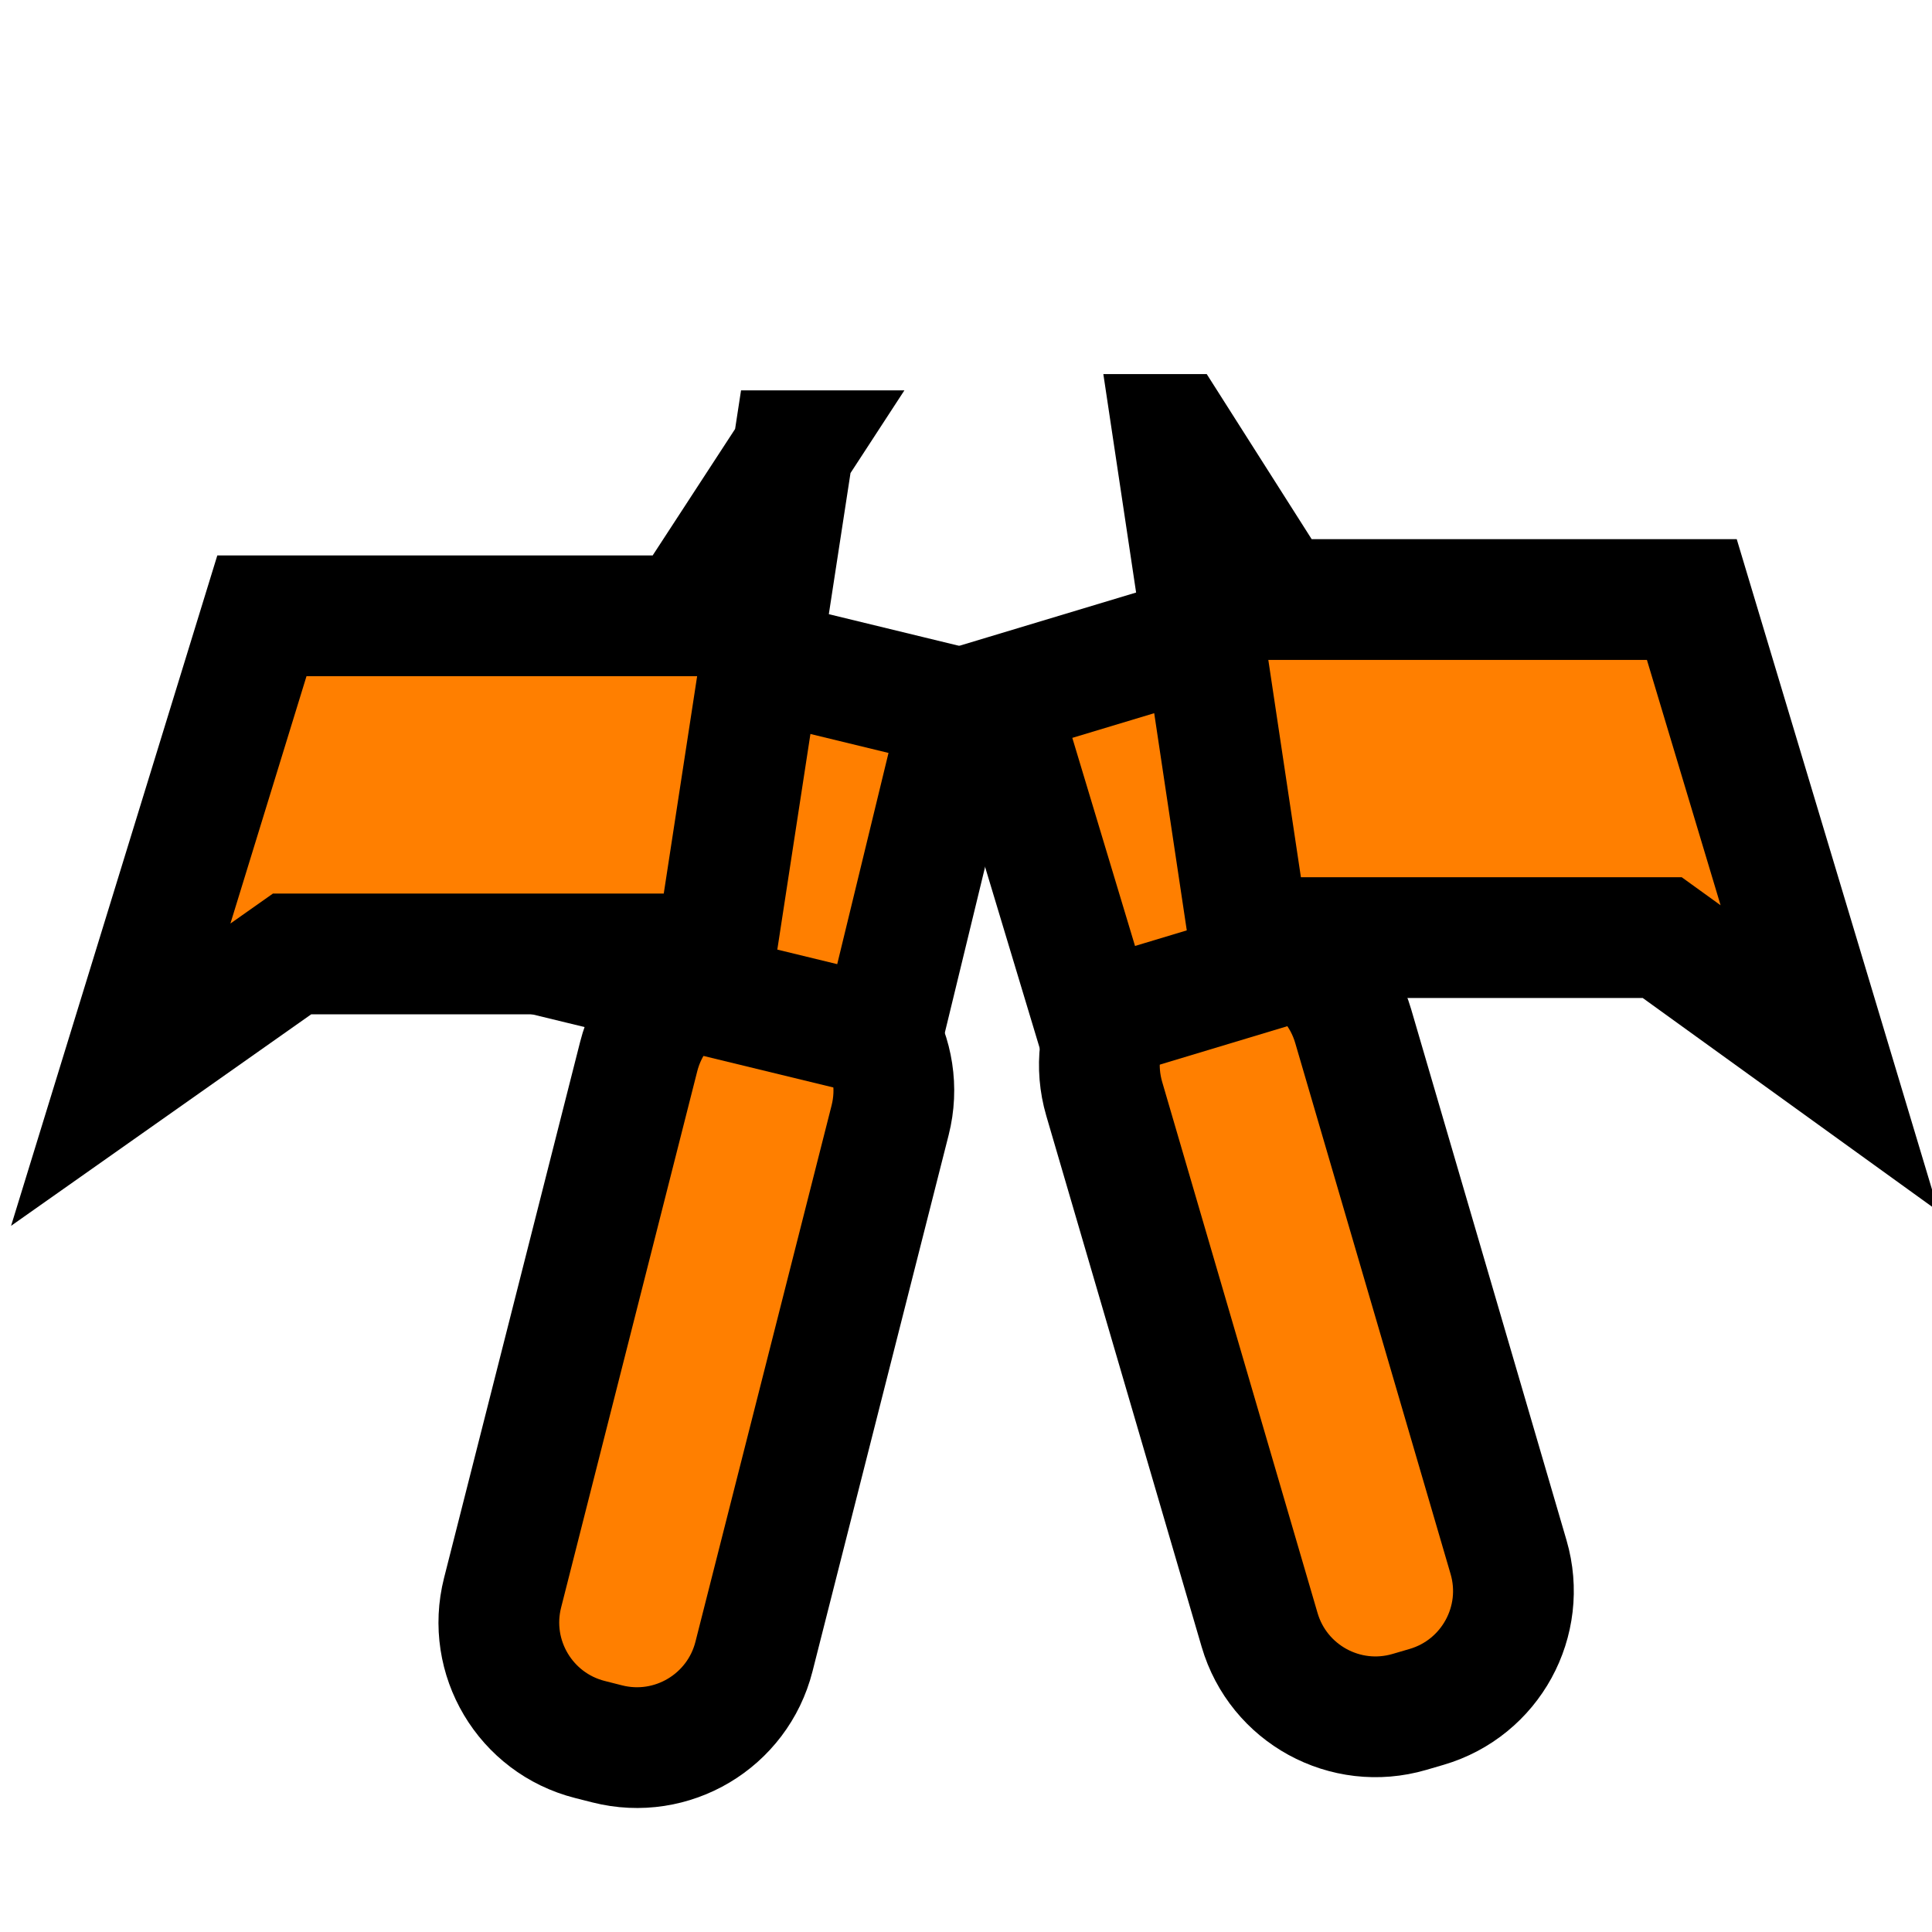
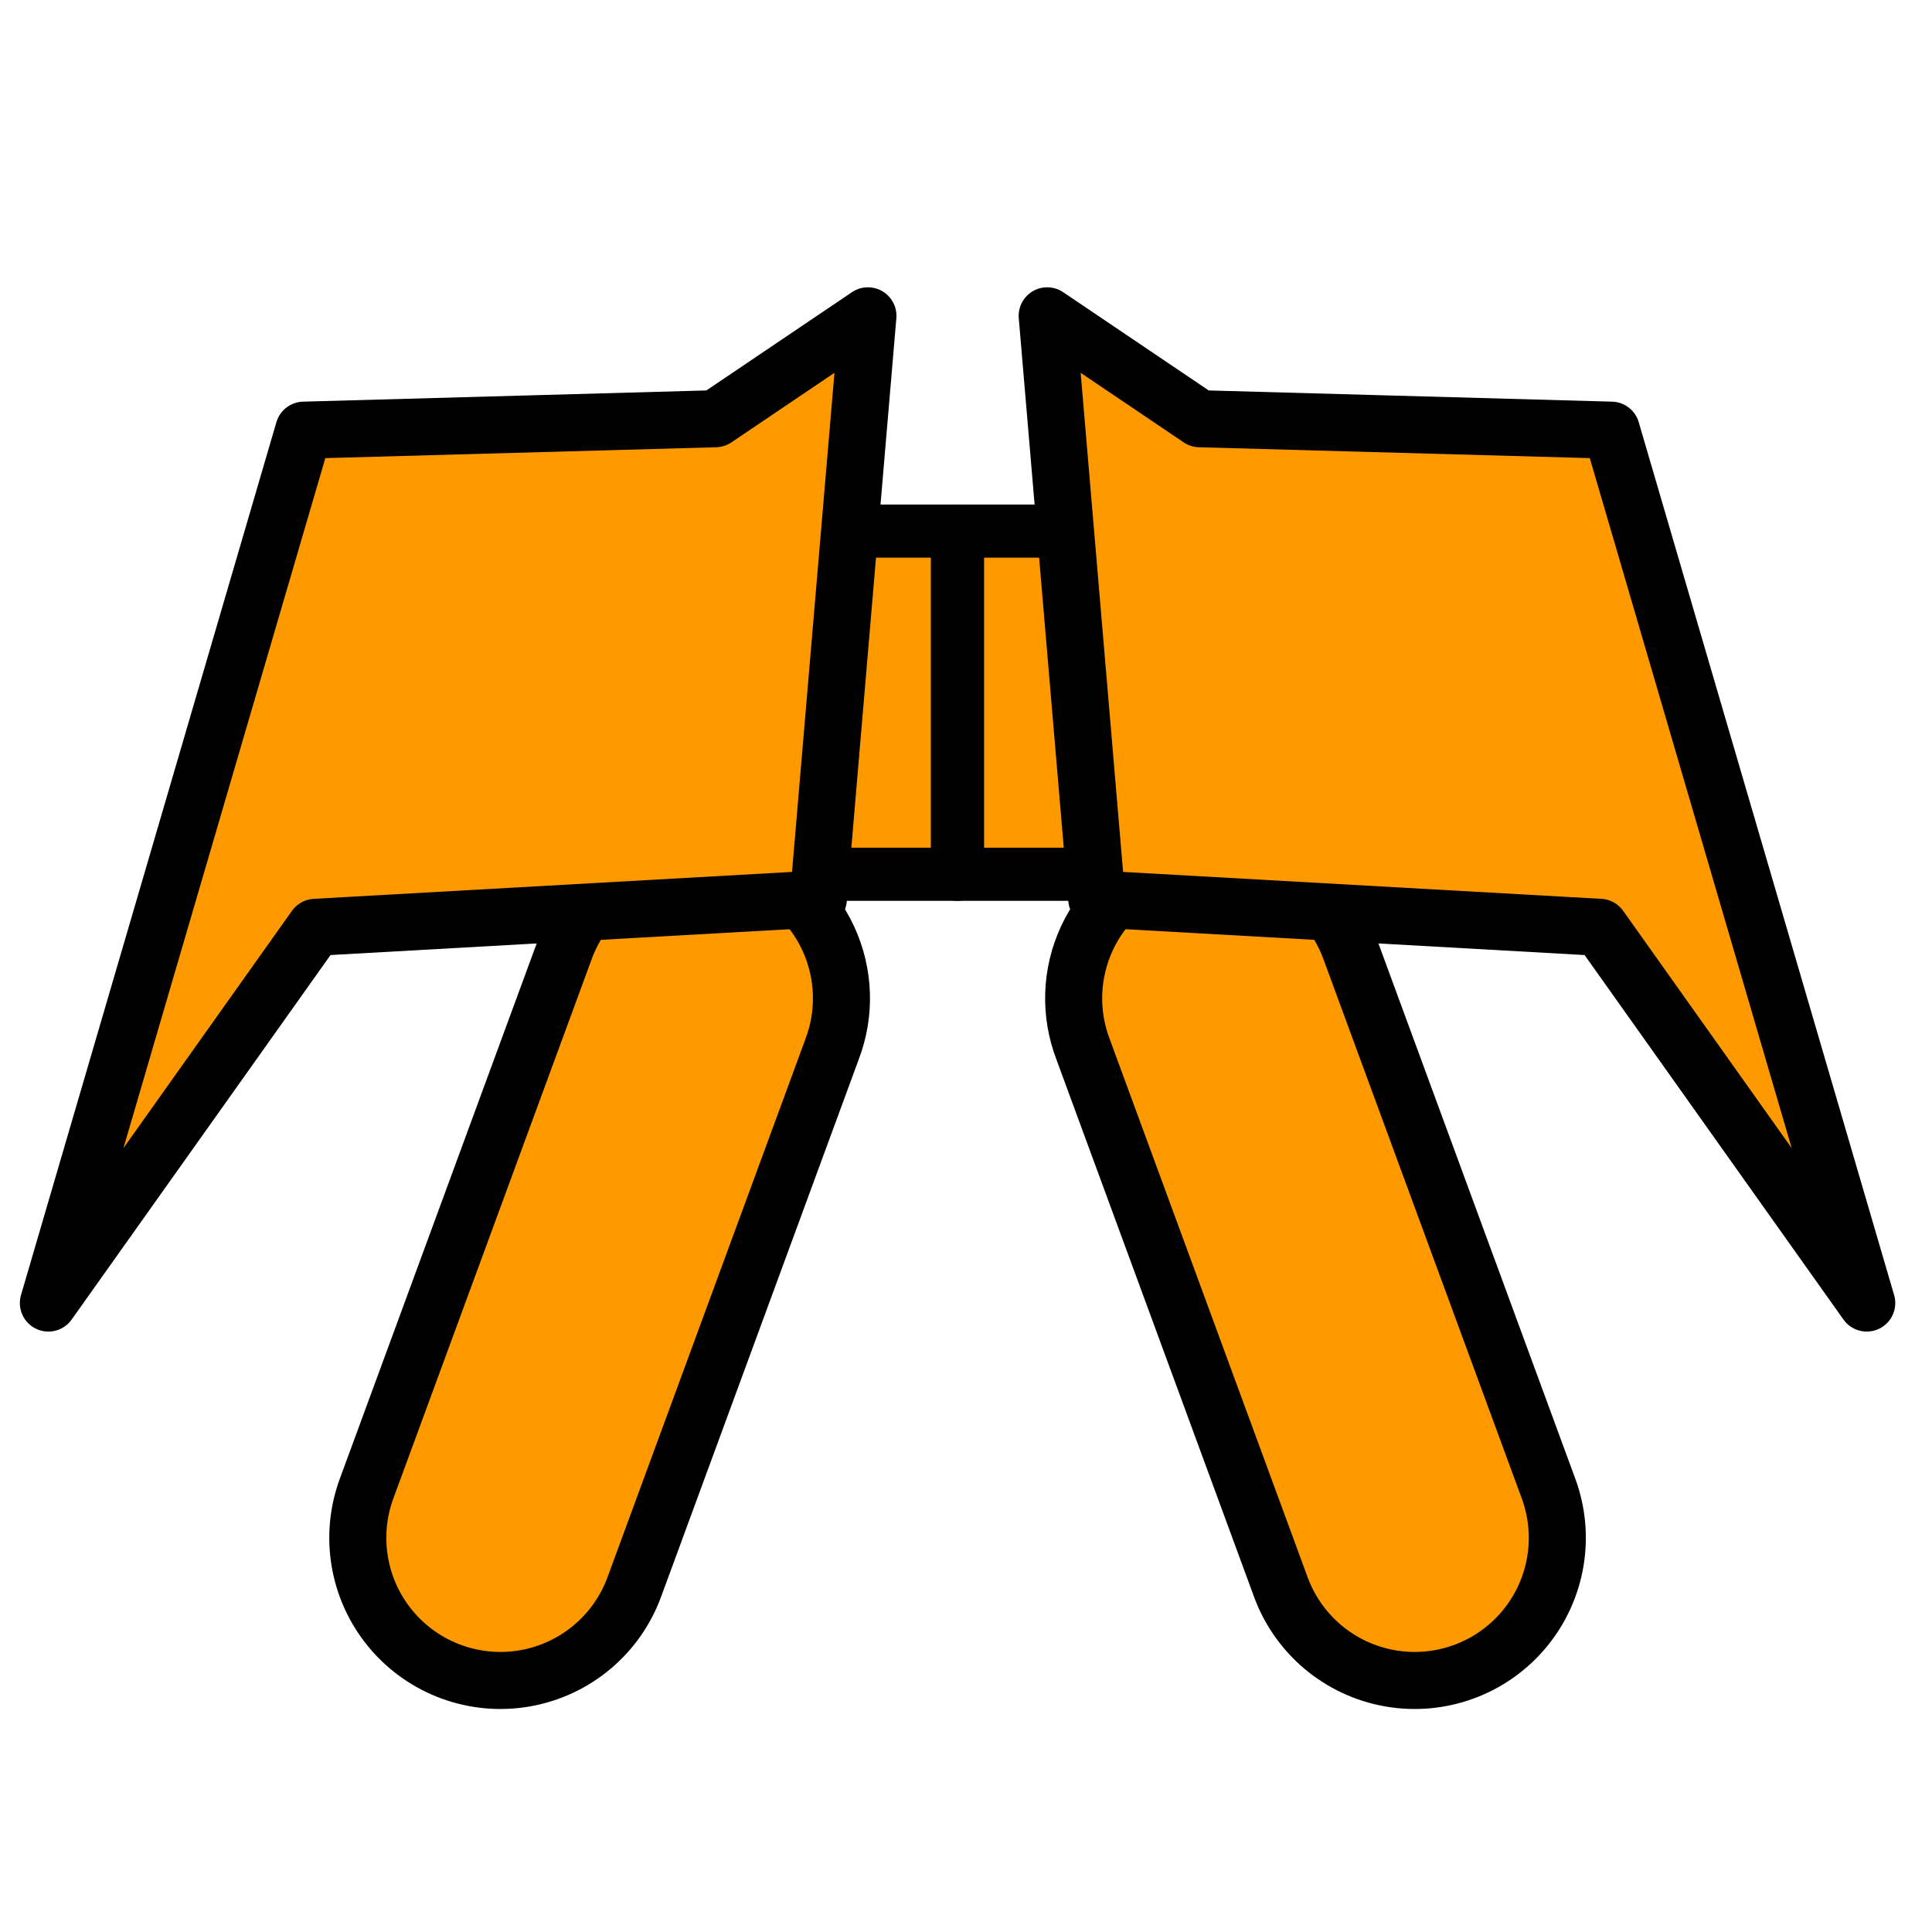
- <svg xmlns="http://www.w3.org/2000/svg" width="16" height="16">
-   <g class="layer">
-     <ellipse cx="226" cy="186" fill="#FF0000" id="svg_2" rx="0" ry="0" stroke="#000000" stroke-width="5" />
-     <ellipse cx="203" cy="253" fill="#FF0000" id="svg_3" rx="0" ry="0" stroke="#000000" stroke-width="5" />
-     <ellipse cx="228" cy="160" fill="#FF0000" id="svg_4" rx="0" ry="0" stroke="#000000" stroke-width="5" />
-     <ellipse cx="193" cy="187" fill="#FF0000" id="svg_5" rx="0" ry="0" stroke="#000000" stroke-width="5" />
-     <ellipse cx="154" cy="191" fill="#FF0000" id="svg_6" rx="0" ry="0" stroke="#000000" stroke-width="5" />
-     <ellipse cx="135" cy="208" fill="#FF0000" id="svg_7" rx="0" ry="0" stroke="#000000" stroke-width="5" />
-     <ellipse cx="7" cy="52" fill="#FF0000" id="svg_8" stroke="#000000" stroke-width="5" transform="rotate(26.9664 -2.5 -45.5)" />
-     <rect fill="#FF0000" height="0" id="svg_11" stroke="#000000" stroke-width="5" width="0" x="270" y="249" />
-     <rect fill="#FF0000" height="0" id="svg_12" stroke="#000000" stroke-width="5" width="0" x="450" y="235" />
-     <rect fill="#FF0000" height="0" id="svg_13" stroke="#000000" stroke-width="5" width="0" x="482" y="189" />
-     <rect fill="#ff7f00" height="6.582" id="svg_18" rx="1" ry="1" stroke="#000000" transform="rotate(14.2435 5.76665 11.2333)" width="2.148" x="4.693" y="7.943" />
-     <rect fill="none" height="0" id="svg_20" stroke="#000000" width="0" x="-14.133" y="-7.467" />
-     <rect fill="none" height="0" id="svg_22" stroke="#000000" width="0" x="13.867" y="10.833" />
-     <rect fill="none" height="0" id="svg_23" stroke="#000000" width="0" x="12.667" y="10.833" />
-     <rect fill="#ff7f00" height="2.8" id="svg_24" stroke="#000000" transform="rotate(13.6504 6.41665 6.93335)" width="2.5" x="5.167" y="5.533" />
-     <path d="m6.567,3.733l-0.891,1.367l-3.507,0l-1.169,3.8l1.419,-1l3.507,0l0.64,-4.167z" fill="#ff7f00" id="svg_17" stroke="#000000" />
-     <rect fill="#ff7f00" height="6.582" id="svg_27" rx="1" ry="1" stroke="#000000" transform="rotate(-16.308 10.8191 10.9979)" width="2.148" x="9.745" y="7.707" />
-     <rect fill="#ff7f00" height="2.8" id="svg_26" stroke="#000000" transform="rotate(-16.7678 9.72894 6.79518)" width="2.23" x="8.614" y="5.395" />
-     <path d="m9.719,3.598l0.869,1.367l3.423,0l1.141,3.8l-1.386,-1l-3.423,0l-0.625,-4.167z" fill="#ff7f00" id="svg_25" stroke="#000000" />
+ <svg xmlns="http://www.w3.org/2000/svg" xmlns:xlink="http://www.w3.org/1999/xlink" width="256" height="256" viewBox="0 0 67.733 67.733" version="1.1" id="svg8">
+   <defs id="defs2" />
+   <g id="layer1" transform="translate(0,-229.2666)">
+     <g id="g1151" transform="translate(-0.8018086,0.1336348)">
+       <rect y="247.753" x="21.673" height="12.031" width="12.7" id="rect1144" style="fill:#ff9900;fill-opacity:1;stroke:#000000;stroke-width:1.862;stroke-linecap:round;stroke-linejoin:round;stroke-miterlimit:4;stroke-dasharray:none;stroke-dashoffset:0;stroke-opacity:1" />
+       <path id="path1140" d="m 26.956,259.415 a 5,5 0 0 0 -6.371,3.059 l -6.919,18.813 a 5,5 0 1 0 9.385,3.452 l 6.919,-18.813 a 5,5 0 0 0 -3.014,-6.511 z" style="color:#000000;font-style:normal;font-variant:normal;font-weight:normal;font-stretch:normal;font-size:medium;line-height:normal;font-family:sans-serif;font-variant-ligatures:normal;font-variant-position:normal;font-variant-caps:normal;font-variant-numeric:normal;font-variant-alternates:normal;font-feature-settings:normal;text-indent:0;text-align:start;text-decoration:none;text-decoration-line:none;text-decoration-style:solid;text-decoration-color:#000000;letter-spacing:normal;word-spacing:normal;text-transform:none;writing-mode:lr-tb;direction:ltr;text-orientation:mixed;dominant-baseline:auto;baseline-shift:baseline;text-anchor:start;white-space:normal;shape-padding:0;clip-rule:nonzero;display:inline;overflow:visible;visibility:visible;opacity:1;isolation:auto;mix-blend-mode:normal;color-interpolation:sRGB;color-interpolation-filters:linearRGB;solid-color:#000000;solid-opacity:1;vector-effect:none;fill:#ff9900;fill-opacity:1;fill-rule:nonzero;stroke:#000000;stroke-width:2;stroke-linecap:round;stroke-linejoin:round;stroke-miterlimit:4;stroke-dasharray:none;stroke-dashoffset:0;stroke-opacity:1;color-rendering:auto;image-rendering:auto;shape-rendering:auto;text-rendering:auto;enable-background:accumulate" />
+       <path id="path1142" d="m 31.23,240.205 -5.345,3.608 -14.433,0.401 -8.954,30.602 9.355,-13.172 17.639,-0.993 z" style="fill:#ff9900;fill-opacity:1;stroke:#000000;stroke-width:2;stroke-linecap:round;stroke-linejoin:round;stroke-miterlimit:4;stroke-dasharray:none;stroke-opacity:1" />
+     </g>
+     <use x="0" y="0" xlink:href="#g1151" transform="matrix(-1,0,0,1,67.14116,0)" id="use1155" width="100%" height="100%" />
  </g>
</svg>
